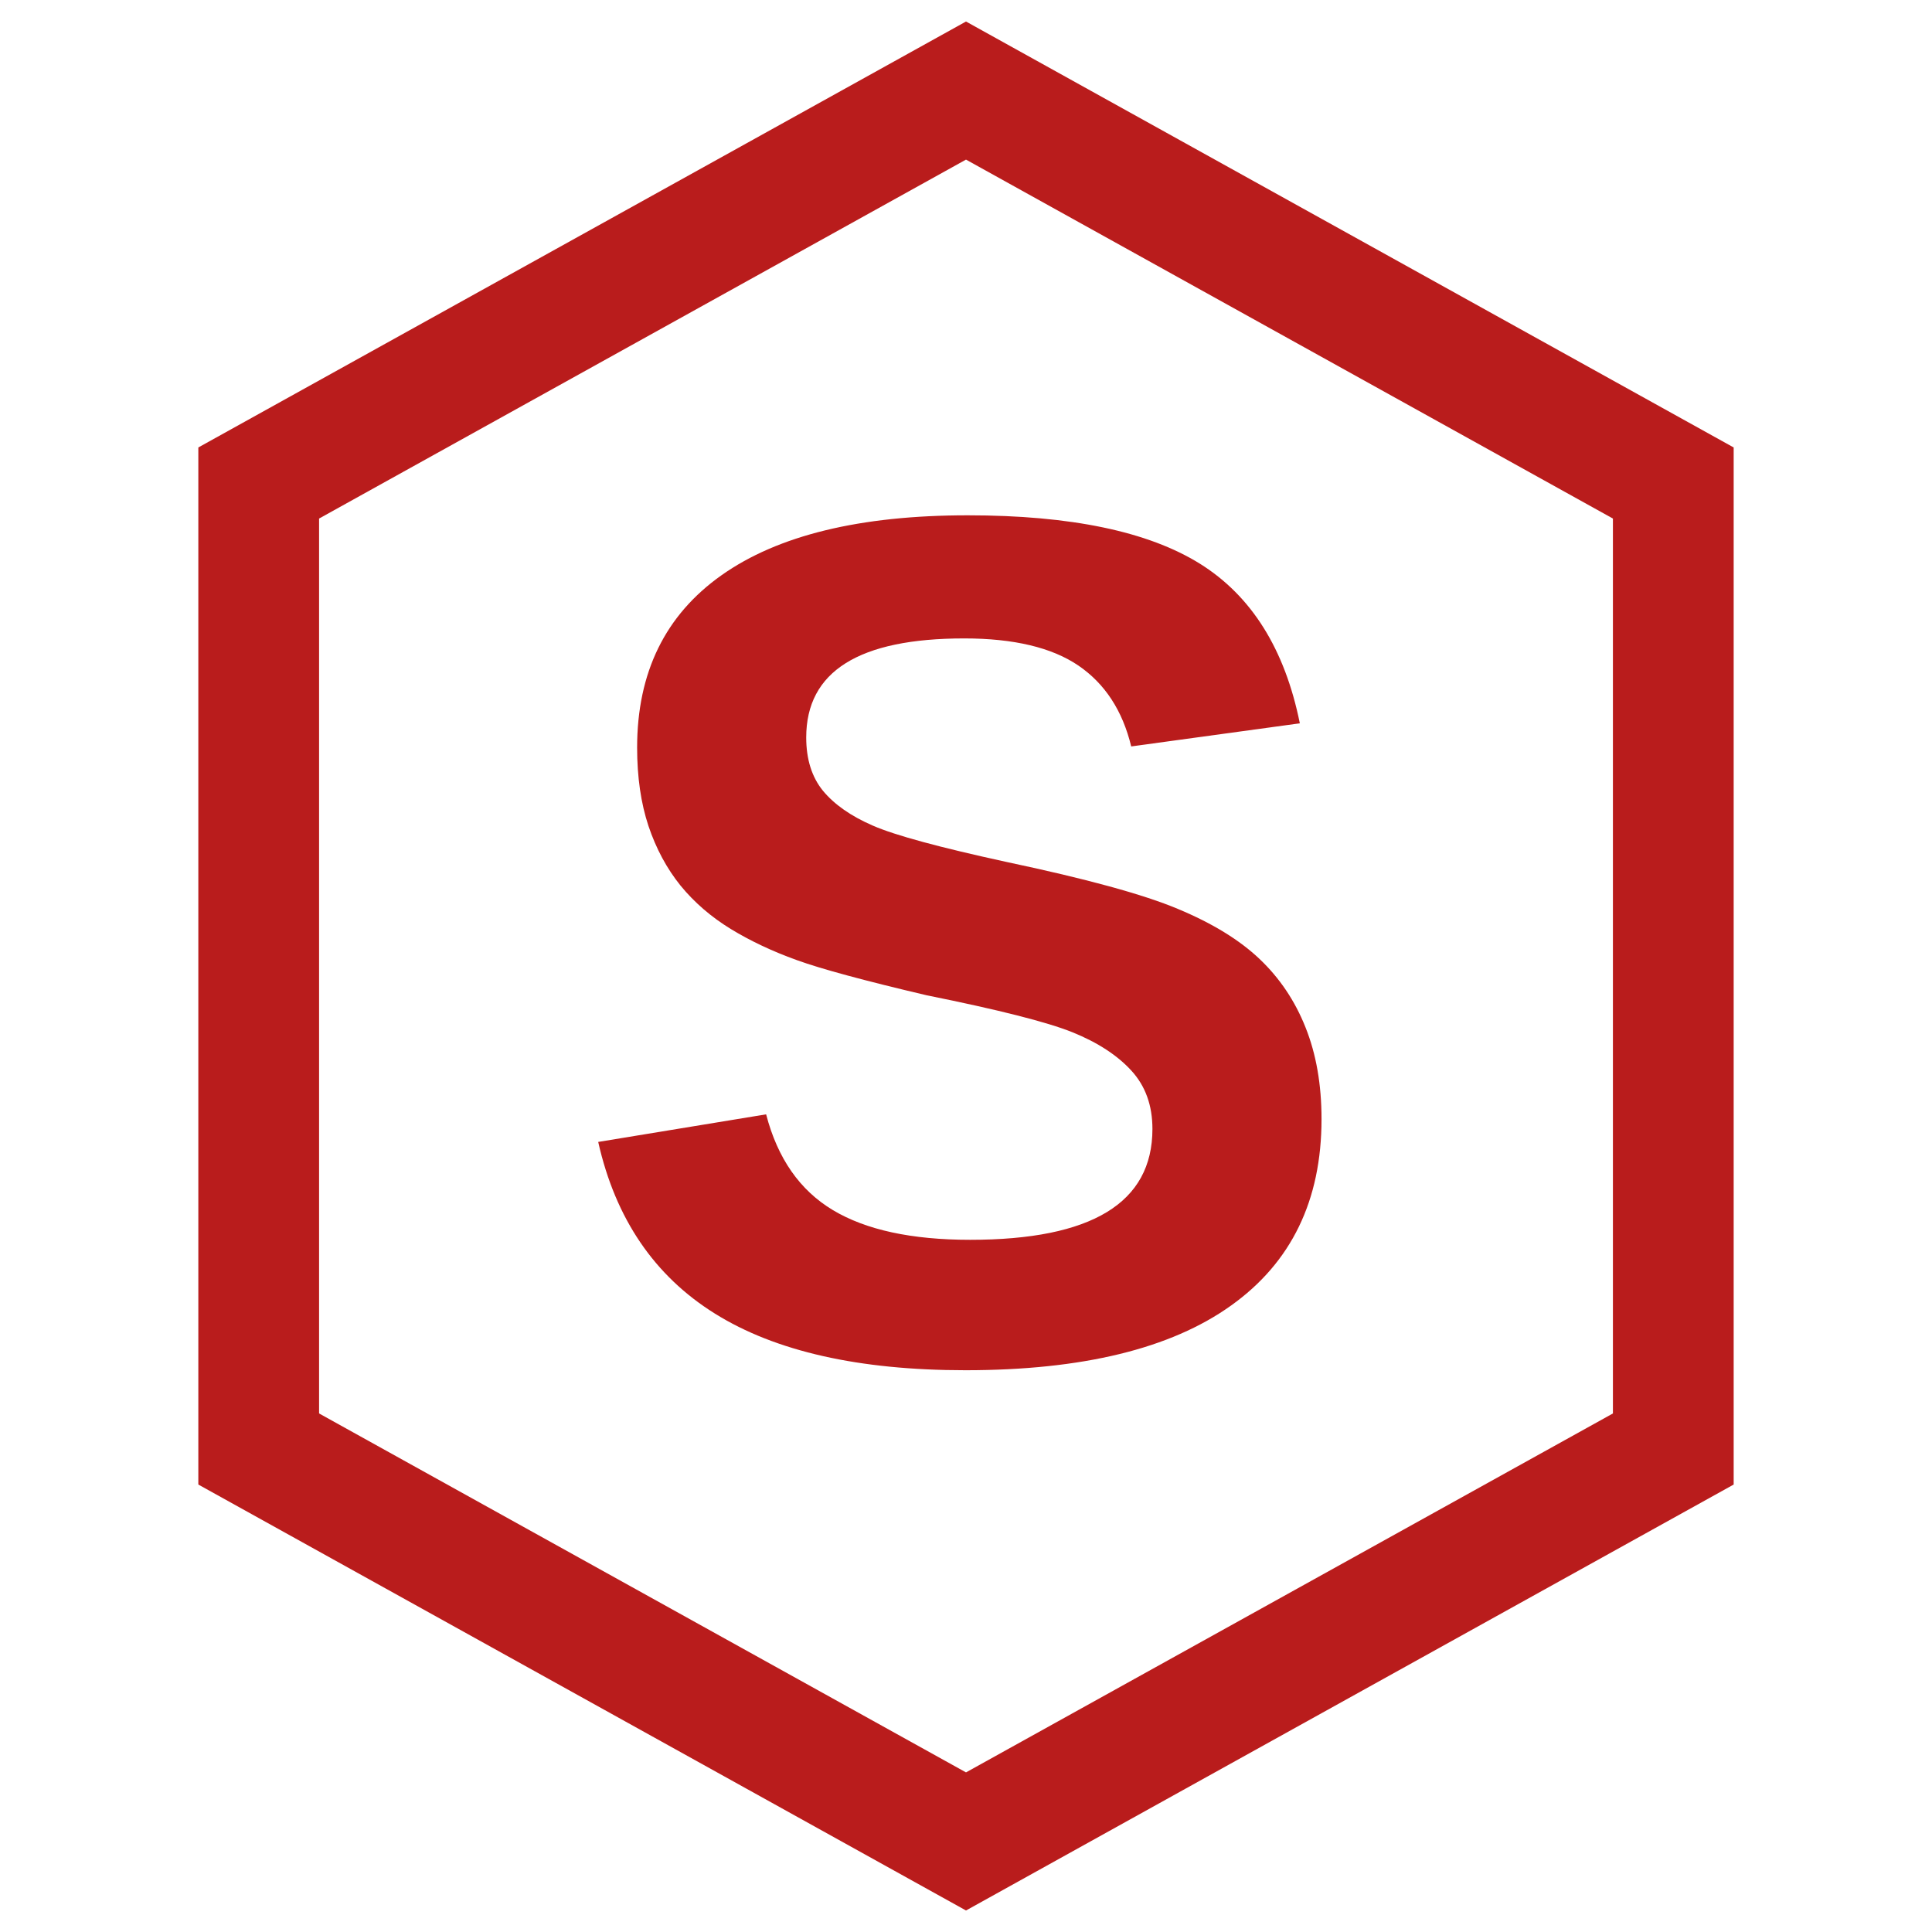
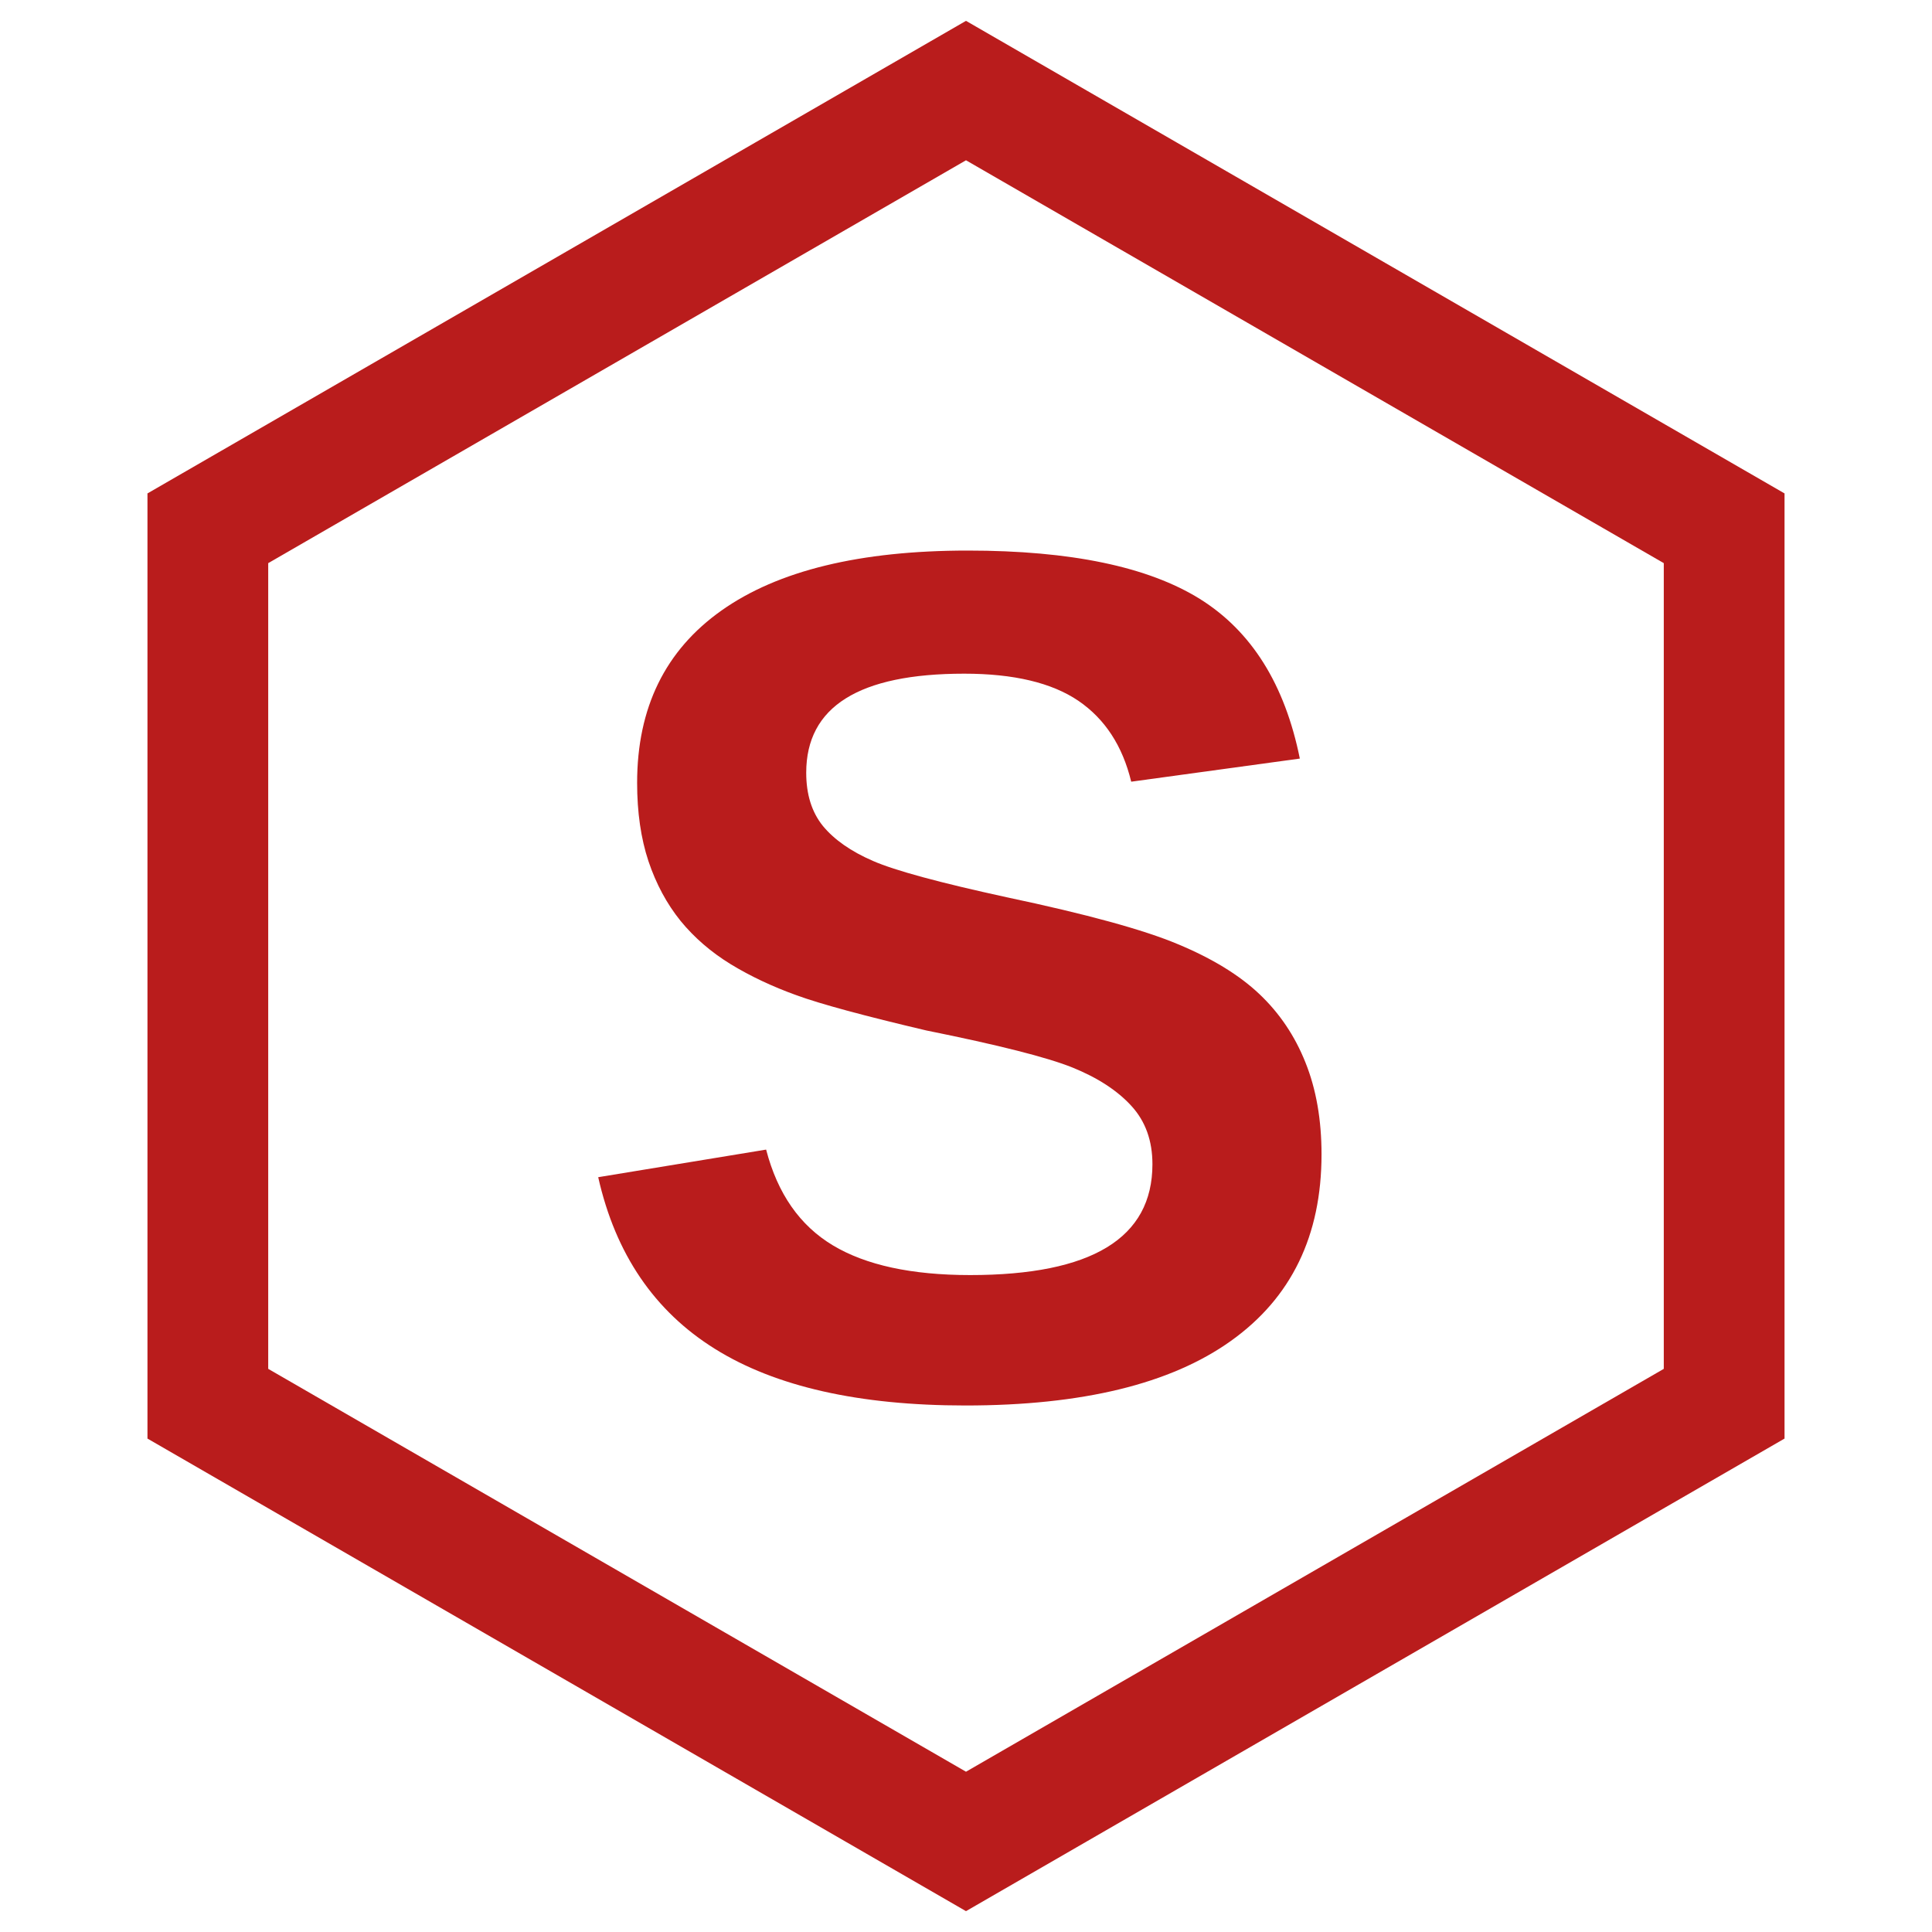
- <svg xmlns="http://www.w3.org/2000/svg" width="128" height="128" viewBox="0 0 128 128">
-   <polygon points="64,6 110.86,32 110.86,96 64,122 17.14,96 17.14,32" fill="none" stroke="#b91c1c" stroke-width="8" />
-   <text x="64" y="90" text-anchor="middle" fill="#b91c1c" font-family="Arial, sans-serif" font-size="80" font-weight="bold">S</text>
+ <svg xmlns="http://www.w3.org/2000/svg" width="128" height="128" viewBox="0 0 128 128" version="1.1" id="svg1">
+   <defs id="defs1" />
+   <polygon points="64,6 114.23,35 114.23,93 64,122 13.77,93 13.77,35" fill="none" stroke="#b91c1c" stroke-width="8" id="polygon1" />
+   <text x="64" y="92.335" text-anchor="middle" fill="#b91c1c" font-family="Arial, sans-serif" font-size="80px" font-weight="bold" id="text1">S</text>
</svg>
